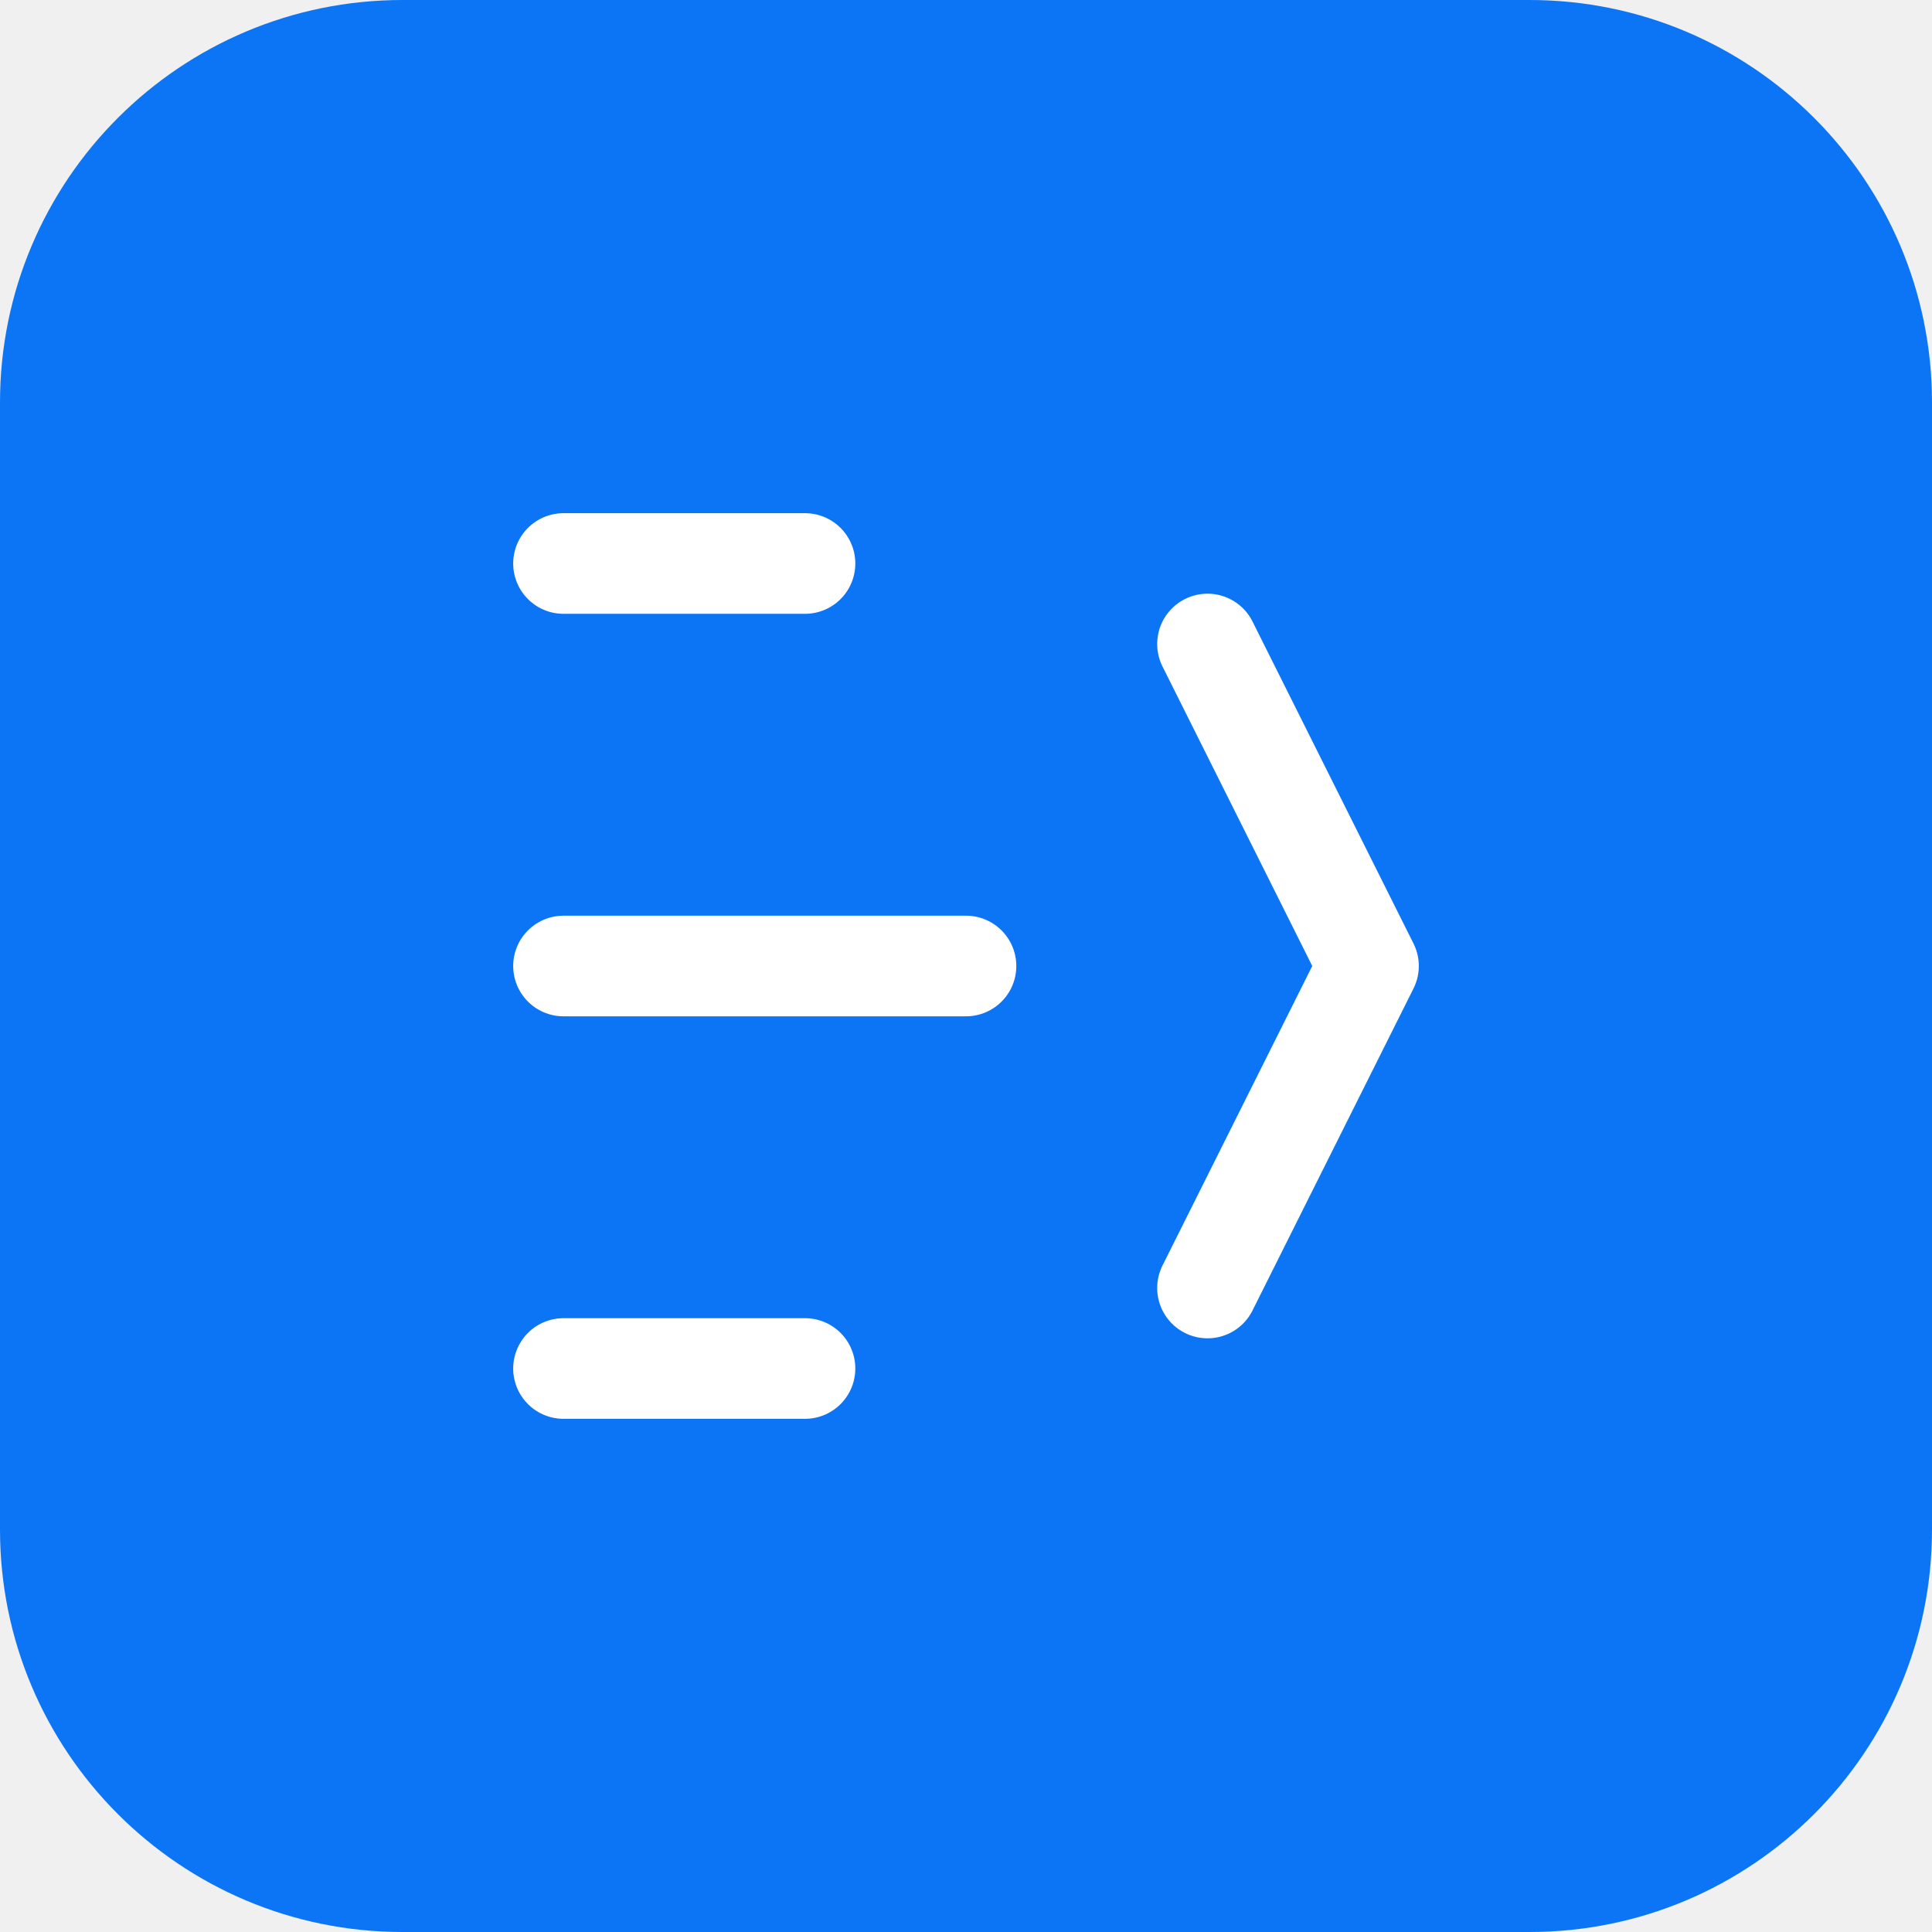
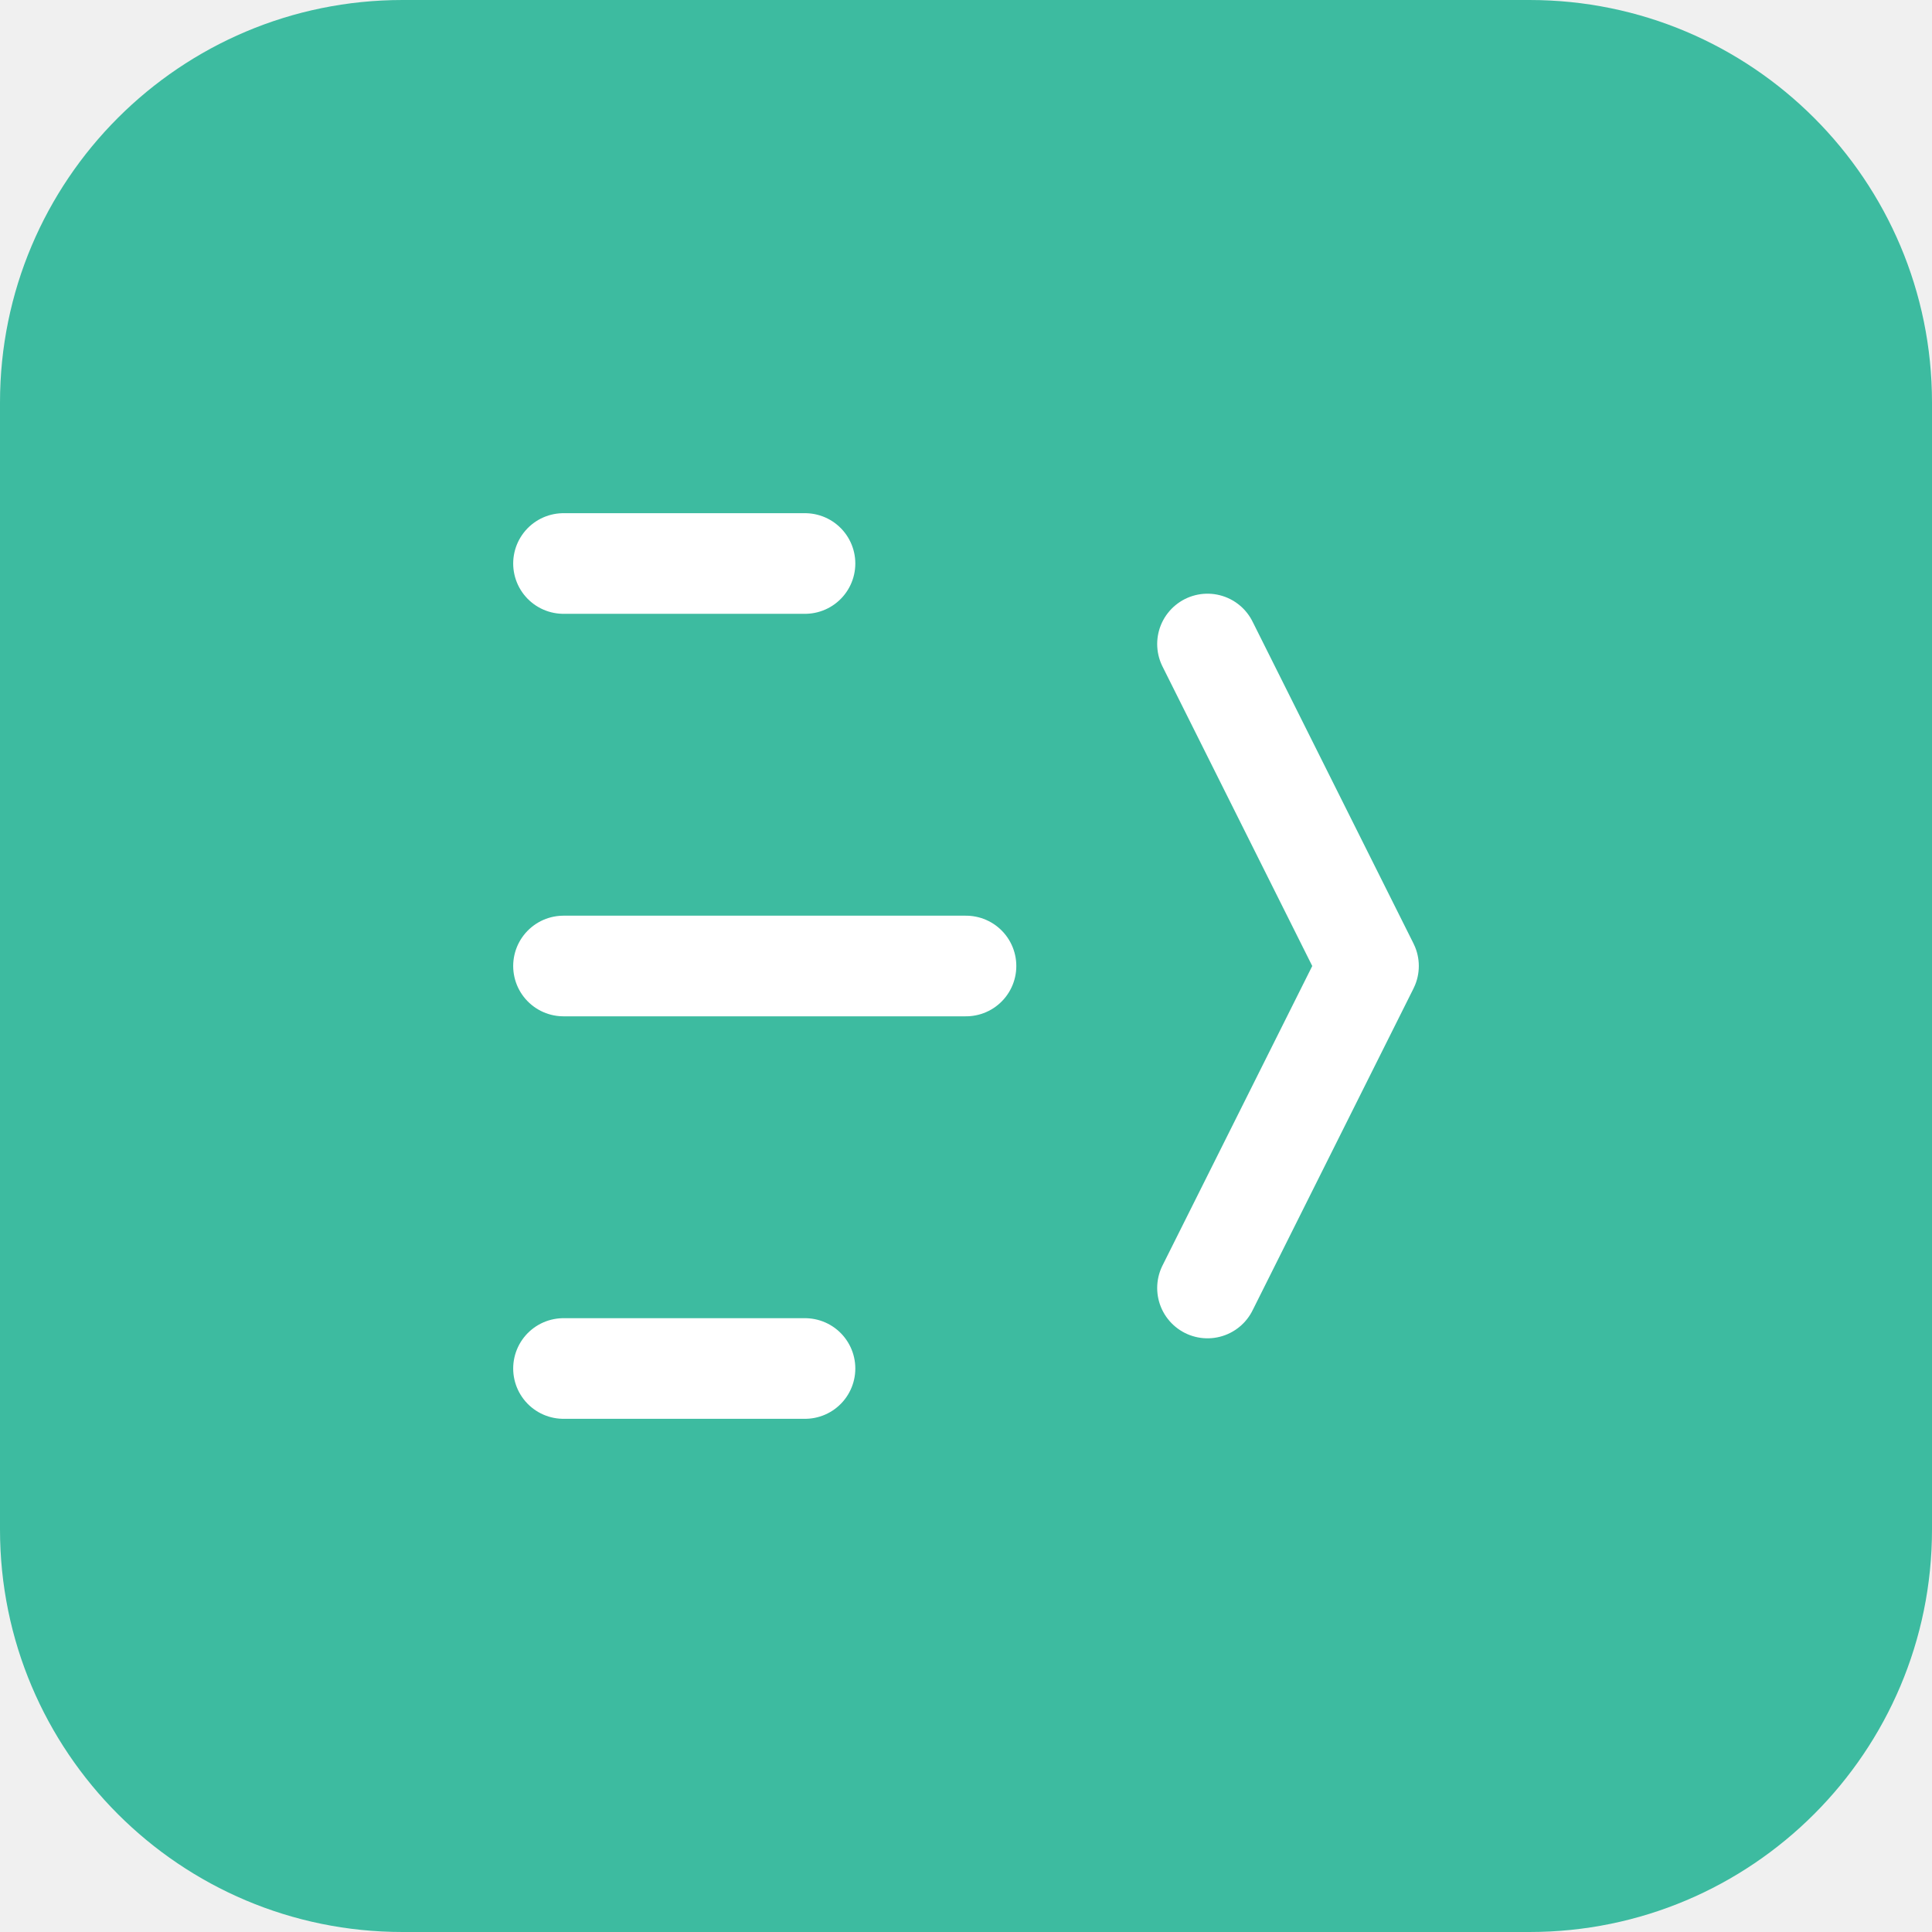
<svg xmlns="http://www.w3.org/2000/svg" fill="none" viewBox="0 0 48 48">
-   <rect width="48" height="48" fill="#0b75f5" rx="10" />
+   <rect width="48" height="48" fill="#3dbba0" rx="10" />
  <path stroke="#fff" stroke-linecap="round" stroke-width="2.5" d="M14 14h6m-6 10h10M14 34h6" />
  <path stroke="#fff" stroke-linecap="round" stroke-linejoin="round" stroke-width="2.5" d="m30 16 4 8-4 8" />
</svg>
